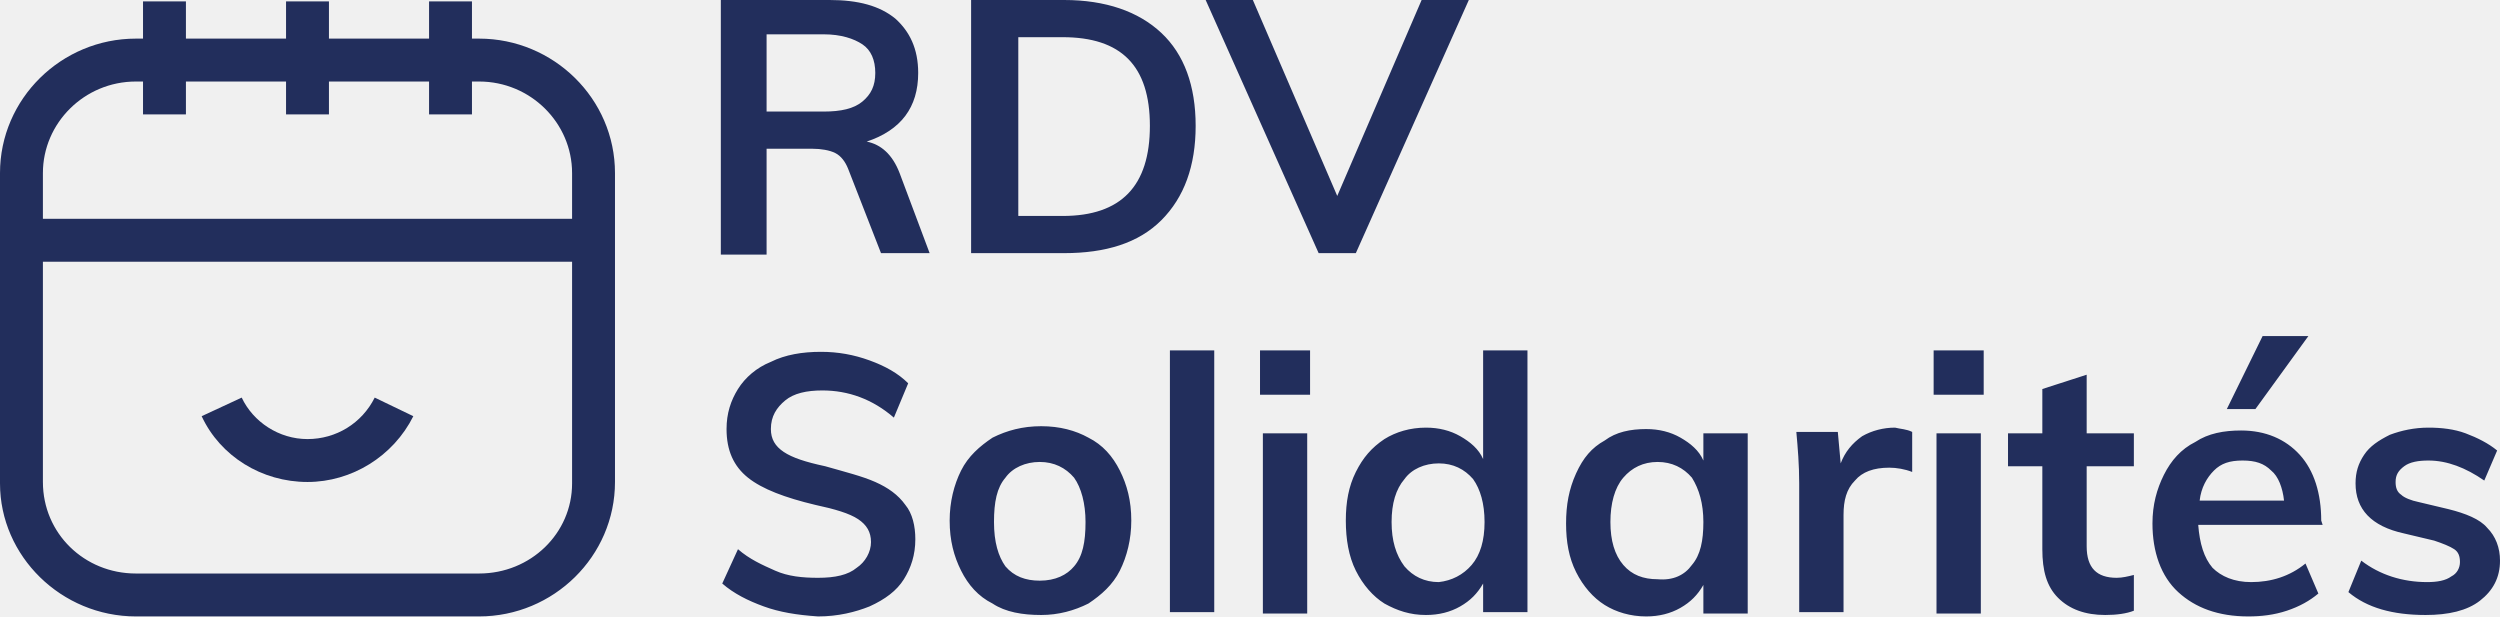
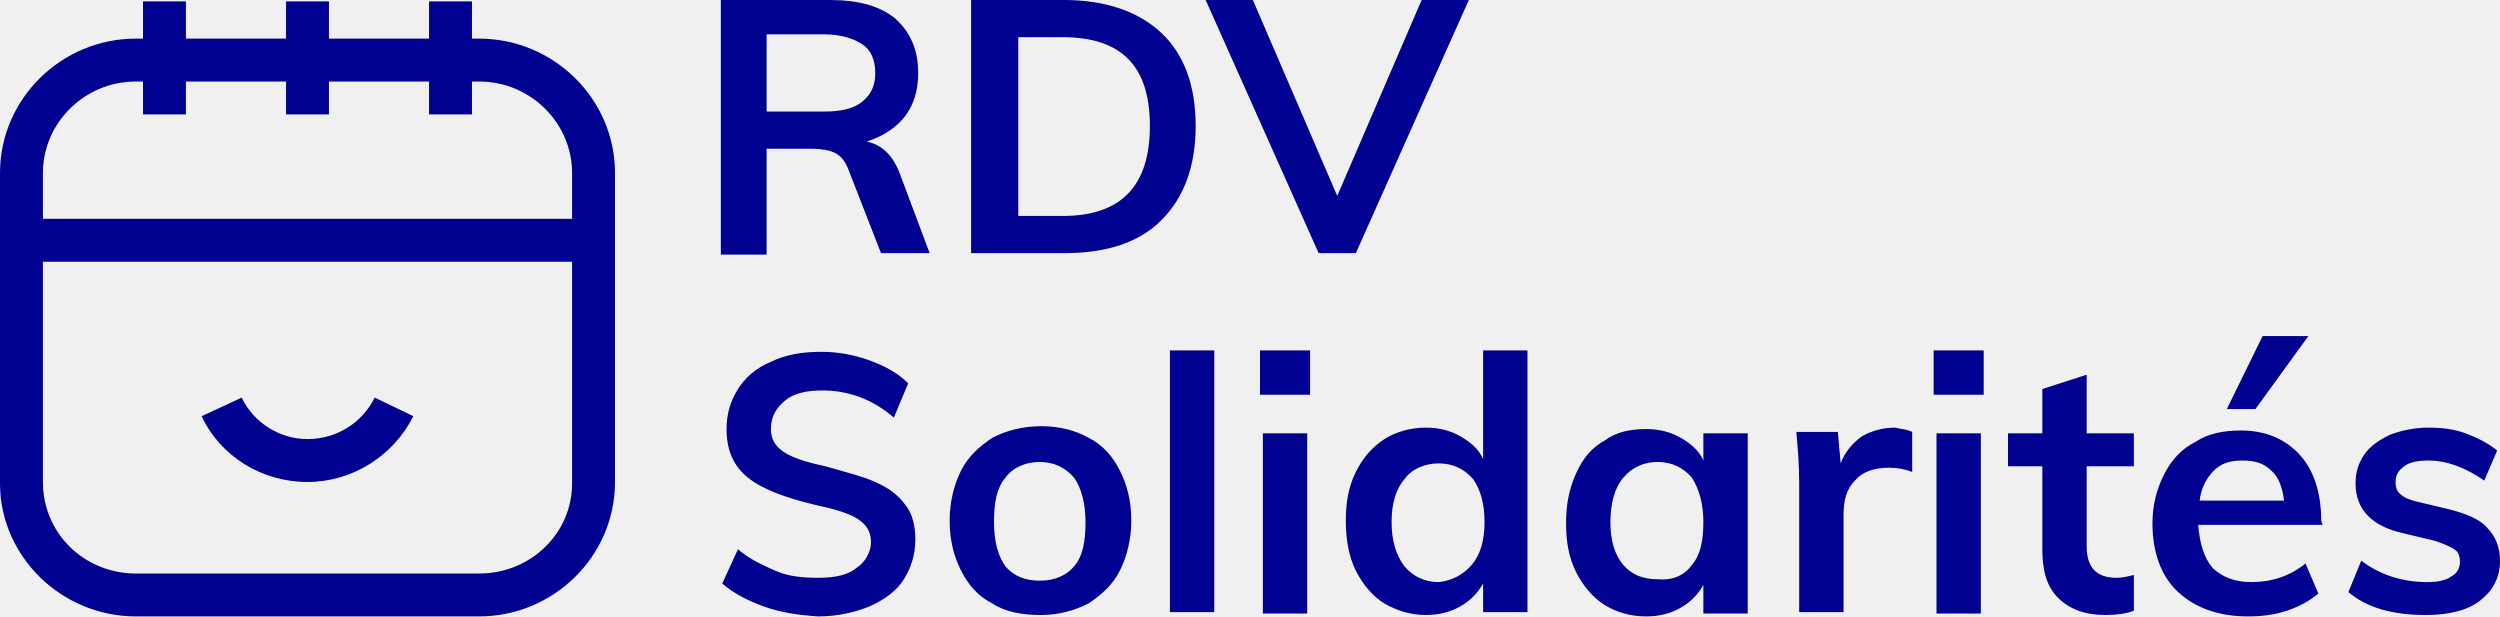
<svg xmlns="http://www.w3.org/2000/svg" viewBox="0 0 174.8 43.1" version="1.1" id="svg858">
  <defs id="defs862" />
-   <g fill="#FFF" id="g852" style="fill:#222e5c;fill-opacity:1">
-     <path d="M65 17.7h-3.4l-2.3-5.9c-.2-.5-.5-.9-.9-1.1-.4-.2-1-.3-1.6-.3h-3.2v7.4h-3.2V0H58c2 0 3.5.4 4.6 1.3 1 .9 1.6 2.1 1.6 3.8 0 1.2-.3 2.2-.9 3-.6.8-1.5 1.4-2.7 1.8 1 .2 1.8.9 2.3 2.2l2.1 5.6zm-7.4-9.9c1.2 0 2.1-.2 2.7-.7s.9-1.1.9-2c0-.9-.3-1.6-.9-2-.6-.4-1.5-.7-2.7-.7h-4v5.4h4zM67.9 0h6.5c2.9 0 5.2.8 6.8 2.3 1.6 1.5 2.4 3.7 2.4 6.5s-.8 5-2.4 6.6-3.9 2.3-6.8 2.3h-6.5V0zm6.4 15.1c4.1 0 6.1-2.1 6.1-6.3s-2-6.2-6.1-6.2h-3.1v12.5h3.1zM99.4 0h3.3l-7.9 17.7h-2.6L84.3 0h3.3l5.9 13.7L99.4 0z" id="path850" style="fill:#222e5c;fill-opacity:1" />
+   <g fill="#FFF" id="g852" style="fill:#000091;fill-opacity:1">
+     <path d="M65 17.7h-3.4l-2.3-5.9c-.2-.5-.5-.9-.9-1.1-.4-.2-1-.3-1.6-.3h-3.2v7.4h-3.2V0H58c2 0 3.5.4 4.6 1.3 1 .9 1.6 2.1 1.6 3.8 0 1.2-.3 2.2-.9 3-.6.8-1.5 1.4-2.7 1.8 1 .2 1.8.9 2.3 2.2l2.1 5.6zm-7.4-9.9c1.2 0 2.1-.2 2.7-.7s.9-1.1.9-2c0-.9-.3-1.6-.9-2-.6-.4-1.5-.7-2.7-.7h-4v5.4h4zM67.9 0h6.5c2.9 0 5.2.8 6.8 2.3 1.6 1.5 2.4 3.7 2.4 6.5s-.8 5-2.4 6.6-3.9 2.3-6.8 2.3h-6.5V0zm6.4 15.1c4.1 0 6.1-2.1 6.1-6.3s-2-6.2-6.1-6.2h-3.1v12.5h3.1zM99.4 0h3.3l-7.9 17.7h-2.6L84.3 0h3.3l5.9 13.7L99.4 0z" id="path850" style="fill:#000091;fill-opacity:1" />
  </g>
-   <path fill="#FFF" d="M69.4 42.2c-1-.5-1.7-1.3-2.2-2.3s-.8-2.1-.8-3.5c0-1.3.3-2.5.8-3.5s1.3-1.7 2.2-2.3c1-.5 2.1-.8 3.4-.8s2.4.3 3.3.8c1 .5 1.7 1.3 2.2 2.3.5 1 .8 2.1.8 3.5 0 1.3-.3 2.5-.8 3.5s-1.3 1.7-2.2 2.3c-1 .5-2.1.8-3.3.8-1.3 0-2.5-.2-3.4-.8zm5.7-2.6c.6-.7.8-1.7.8-3.1 0-1.3-.3-2.4-.8-3.1-.6-.7-1.4-1.1-2.4-1.1s-1.9.4-2.4 1.1c-.6.7-.8 1.7-.8 3.1s.3 2.4.8 3.1c.6.7 1.4 1 2.4 1 1.1 0 1.9-.4 2.4-1zM81.8 42.8V24.5h3.1v18.3h-3.1zM88.1 24.5h3.5v3.1h-3.5v-3.1zm.2 18.3V30.3h3.1v12.6h-3.1v-.1zM106.8 24.5v18.3h-3.1v-2c-.4.7-.9 1.2-1.6 1.6-.7.4-1.5.6-2.4.6-1.1 0-2-.3-2.9-.8-.8-.5-1.5-1.3-2-2.3s-.7-2.2-.7-3.5.2-2.4.7-3.4 1.1-1.7 2-2.3c.8-.5 1.8-.8 2.9-.8.9 0 1.7.2 2.4.6.7.4 1.3.9 1.6 1.6v-7.6h3.1zm-3.9 15c.6-.7.9-1.7.9-3s-.3-2.3-.8-3c-.6-.7-1.4-1.1-2.4-1.1s-1.9.4-2.4 1.1c-.6.7-.9 1.7-.9 3s.3 2.3.9 3.1c.6.7 1.4 1.1 2.4 1.1.9-.1 1.7-.5 2.3-1.2zM122.2 30.3v12.6h-3.1v-2c-.4.7-.9 1.2-1.6 1.6-.7.4-1.5.6-2.4.6-1.1 0-2.1-.3-2.9-.8s-1.5-1.3-2-2.3-.7-2.1-.7-3.4c0-1.3.2-2.4.7-3.5.5-1.1 1.1-1.8 2-2.3.8-.6 1.8-.8 2.9-.8.9 0 1.7.2 2.4.6.7.4 1.3.9 1.6 1.6v-1.9h3.1zm-3.9 9.2c.6-.7.8-1.7.8-3s-.3-2.3-.8-3.1c-.6-.7-1.4-1.1-2.4-1.1s-1.8.4-2.4 1.1-.9 1.8-.9 3.1.3 2.3.9 3 1.4 1 2.4 1c1.1.1 1.9-.3 2.4-1zM133.7 30.2V33c-.5-.2-1.1-.3-1.6-.3-1.1 0-1.9.3-2.4.9-.6.6-.8 1.4-.8 2.4v6.8h-3.1v-9c0-1.3-.1-2.5-.2-3.6h2.9l.2 2.2c.3-.8.8-1.4 1.5-1.9.7-.4 1.5-.6 2.3-.6.4.1.8.1 1.2.3zM135.2 24.5h3.5v3.1h-3.5v-3.1zm.2 18.3V30.3h3.1v12.6h-3.1v-.1zM145.9 32.6v5.6c0 1.5.7 2.2 2.1 2.2.4 0 .8-.1 1.2-.2v2.5c-.5.2-1.2.3-2 .3-1.4 0-2.5-.4-3.3-1.2s-1.1-1.9-1.1-3.4v-5.8h-2.4v-2.3h2.4v-3.1l3.1-1v4.1h3.3v2.3h-3.3zM162.4 36.7h-8.7c.1 1.3.4 2.3 1 3 .6.6 1.5 1 2.7 1 1.4 0 2.7-.4 3.8-1.3l.9 2.1c-.6.5-1.3.9-2.2 1.2s-1.8.4-2.7.4c-2.1 0-3.7-.6-4.9-1.7s-1.8-2.8-1.8-4.8c0-1.3.3-2.4.8-3.4s1.2-1.8 2.2-2.3c.9-.6 2-.8 3.2-.8 1.7 0 3.1.6 4.1 1.7 1 1.1 1.5 2.7 1.5 4.6l.1.3zm-7.6-3.8c-.5.5-.9 1.2-1 2.1h5.9c-.1-.9-.4-1.7-.9-2.1-.5-.5-1.1-.7-2-.7s-1.5.2-2 .7zm2.9-4.3h-2l2.5-5.1h3.2l-3.7 5.1zM164.2 41.4l.9-2.2c1.3 1 2.9 1.5 4.6 1.5.7 0 1.3-.1 1.7-.4.4-.2.6-.6.6-1s-.1-.7-.4-.9c-.3-.2-.8-.4-1.4-.6l-2.1-.5c-2.3-.5-3.4-1.7-3.4-3.5 0-.8.2-1.4.6-2 .4-.6 1-1 1.8-1.4.8-.3 1.7-.5 2.7-.5.9 0 1.8.1 2.6.4s1.6.7 2.2 1.2l-.9 2.1c-1.3-.9-2.6-1.4-3.9-1.4-.7 0-1.3.1-1.7.4s-.6.6-.6 1.1c0 .4.1.7.4.9.2.2.7.4 1.2.5l2.1.5c1.2.3 2.2.7 2.7 1.3.6.6.9 1.4.9 2.3 0 1.2-.5 2.1-1.4 2.8s-2.2 1-3.8 1c-2.3 0-4.1-.5-5.4-1.6zM53.4 42.4c-1.1-.4-2.1-.9-2.9-1.6l1.1-2.4c.8.7 1.7 1.1 2.6 1.5s1.9.5 3 .5c1.2 0 2.1-.2 2.7-.7.6-.4 1-1.1 1-1.8s-.3-1.2-.9-1.6c-.6-.4-1.6-.7-3-1-2.1-.5-3.7-1.1-4.7-1.9-1-.8-1.5-1.9-1.5-3.4 0-1.1.3-2 .8-2.8.5-.8 1.3-1.5 2.3-1.9 1-.5 2.2-.7 3.5-.7 1.2 0 2.3.2 3.4.6 1.1.4 2 .9 2.7 1.6l-1 2.4c-1.5-1.3-3.2-1.9-5-1.9-1.1 0-2 .2-2.6.7s-1 1.1-1 2c0 .7.3 1.2.9 1.6.6.4 1.5.7 2.9 1 1.4.4 2.6.7 3.5 1.1.9.4 1.6.9 2.1 1.6.5.6.7 1.5.7 2.4 0 1.1-.3 2-.8 2.8-.5.8-1.3 1.4-2.4 1.9-1 .4-2.2.7-3.6.7-1.5-.1-2.7-.3-3.8-.7zM33.5 2.7H33V.1h-3v2.6h-7V.1h-3v2.6h-7V.1h-3v2.6h-.5C4.3 2.7 0 6.9 0 12.1v21.7c0 5.1 4.3 9.3 9.5 9.3h24c5.2 0 9.5-4.2 9.5-9.4V12.1c0-5.2-4.3-9.4-9.5-9.4zm-24 3h.5V8h3V5.7h7V8h3V5.7h7V8h3V5.7h.5c3.6 0 6.5 2.9 6.5 6.4v3.2H3v-3.2c0-3.5 2.9-6.4 6.5-6.4zm24 34.4h-24c-3.6 0-6.5-2.8-6.5-6.4V18.3h37v15.5c0 3.5-2.9 6.3-6.5 6.3z" id="path854" style="fill:#222e5c;fill-opacity:1" />
-   <path fill="#FFF" d="M21.5 30.7c-2 0-3.8-1.2-4.6-2.9l-2.8 1.3c1.3 2.8 4.2 4.6 7.4 4.6 3.1 0 6-1.8 7.4-4.6l-2.7-1.3c-.9 1.8-2.7 2.9-4.7 2.9z" id="path856" style="fill:#222e5c;fill-opacity:1" />
+   <path fill="#FFF" d="M69.4 42.2c-1-.5-1.7-1.3-2.2-2.3s-.8-2.1-.8-3.5c0-1.3.3-2.5.8-3.5s1.3-1.7 2.2-2.3c1-.5 2.1-.8 3.4-.8s2.4.3 3.3.8c1 .5 1.7 1.3 2.2 2.3.5 1 .8 2.1.8 3.5 0 1.3-.3 2.5-.8 3.5s-1.3 1.7-2.2 2.3c-1 .5-2.1.8-3.3.8-1.3 0-2.5-.2-3.4-.8zm5.7-2.6c.6-.7.8-1.7.8-3.1 0-1.3-.3-2.4-.8-3.1-.6-.7-1.4-1.1-2.4-1.1s-1.9.4-2.4 1.1c-.6.7-.8 1.7-.8 3.1s.3 2.4.8 3.1c.6.7 1.4 1 2.4 1 1.1 0 1.9-.4 2.4-1zM81.8 42.8V24.5h3.1v18.3h-3.1zM88.1 24.5h3.5v3.1h-3.5v-3.1zm.2 18.3V30.3h3.1v12.6h-3.1v-.1zM106.8 24.5v18.3h-3.1v-2c-.4.7-.9 1.2-1.6 1.6-.7.4-1.5.6-2.4.6-1.1 0-2-.3-2.9-.8-.8-.5-1.5-1.3-2-2.3s-.7-2.2-.7-3.5.2-2.4.7-3.4 1.1-1.7 2-2.3c.8-.5 1.8-.8 2.9-.8.9 0 1.7.2 2.4.6.7.4 1.3.9 1.6 1.6v-7.6h3.1zm-3.9 15c.6-.7.9-1.7.9-3s-.3-2.3-.8-3c-.6-.7-1.4-1.1-2.4-1.1s-1.9.4-2.4 1.1c-.6.7-.9 1.7-.9 3s.3 2.3.9 3.1c.6.7 1.4 1.1 2.4 1.1.9-.1 1.7-.5 2.3-1.2zM122.2 30.3v12.6h-3.1v-2c-.4.7-.9 1.2-1.6 1.6-.7.4-1.5.6-2.4.6-1.1 0-2.1-.3-2.9-.8s-1.5-1.3-2-2.3-.7-2.1-.7-3.4c0-1.3.2-2.4.7-3.5.5-1.1 1.1-1.8 2-2.3.8-.6 1.8-.8 2.9-.8.9 0 1.7.2 2.4.6.7.4 1.3.9 1.6 1.6v-1.9h3.1zm-3.9 9.2c.6-.7.8-1.7.8-3s-.3-2.3-.8-3.1c-.6-.7-1.4-1.1-2.4-1.1s-1.8.4-2.4 1.1-.9 1.8-.9 3.1.3 2.3.9 3 1.4 1 2.4 1c1.1.1 1.9-.3 2.4-1zM133.7 30.2V33c-.5-.2-1.1-.3-1.6-.3-1.1 0-1.9.3-2.4.9-.6.6-.8 1.4-.8 2.4v6.8h-3.1v-9c0-1.3-.1-2.5-.2-3.6h2.9l.2 2.2c.3-.8.8-1.4 1.5-1.9.7-.4 1.5-.6 2.3-.6.4.1.8.1 1.2.3zM135.2 24.5h3.5v3.1h-3.5v-3.1zm.2 18.3V30.3h3.1v12.6h-3.1v-.1zM145.9 32.6v5.6c0 1.5.7 2.2 2.1 2.2.4 0 .8-.1 1.2-.2v2.5c-.5.2-1.2.3-2 .3-1.4 0-2.5-.4-3.3-1.2s-1.1-1.9-1.1-3.4v-5.8h-2.4v-2.3h2.4v-3.1l3.1-1v4.1h3.3v2.3h-3.3zM162.4 36.7h-8.7c.1 1.3.4 2.3 1 3 .6.6 1.5 1 2.7 1 1.4 0 2.7-.4 3.8-1.3l.9 2.1c-.6.5-1.3.9-2.2 1.2s-1.8.4-2.7.4c-2.1 0-3.7-.6-4.9-1.7s-1.8-2.8-1.8-4.8c0-1.3.3-2.4.8-3.4s1.2-1.8 2.2-2.3c.9-.6 2-.8 3.2-.8 1.7 0 3.1.6 4.1 1.7 1 1.1 1.5 2.7 1.5 4.6l.1.3zm-7.6-3.8c-.5.5-.9 1.2-1 2.1h5.9c-.1-.9-.4-1.7-.9-2.1-.5-.5-1.1-.7-2-.7s-1.5.2-2 .7zm2.9-4.3h-2l2.5-5.1h3.2l-3.7 5.1zM164.2 41.4l.9-2.2c1.3 1 2.9 1.5 4.6 1.5.7 0 1.3-.1 1.7-.4.4-.2.6-.6.6-1s-.1-.7-.4-.9c-.3-.2-.8-.4-1.4-.6l-2.1-.5c-2.3-.5-3.4-1.7-3.4-3.5 0-.8.2-1.4.6-2 .4-.6 1-1 1.8-1.4.8-.3 1.7-.5 2.7-.5.9 0 1.8.1 2.6.4s1.6.7 2.2 1.2l-.9 2.1c-1.3-.9-2.6-1.4-3.9-1.4-.7 0-1.3.1-1.7.4s-.6.6-.6 1.1c0 .4.1.7.4.9.2.2.7.4 1.2.5l2.1.5c1.2.3 2.2.7 2.7 1.3.6.6.9 1.4.9 2.3 0 1.2-.5 2.1-1.4 2.8s-2.2 1-3.8 1c-2.3 0-4.1-.5-5.4-1.6zM53.4 42.4c-1.1-.4-2.1-.9-2.9-1.6l1.1-2.4c.8.7 1.7 1.1 2.6 1.5s1.9.5 3 .5c1.2 0 2.1-.2 2.7-.7.6-.4 1-1.1 1-1.8s-.3-1.2-.9-1.6c-.6-.4-1.6-.7-3-1-2.1-.5-3.7-1.1-4.7-1.9-1-.8-1.5-1.9-1.5-3.4 0-1.1.3-2 .8-2.8.5-.8 1.3-1.5 2.3-1.9 1-.5 2.2-.7 3.5-.7 1.2 0 2.3.2 3.4.6 1.1.4 2 .9 2.7 1.6l-1 2.4c-1.5-1.3-3.2-1.9-5-1.9-1.1 0-2 .2-2.6.7s-1 1.1-1 2c0 .7.3 1.2.9 1.6.6.4 1.5.7 2.9 1 1.4.4 2.6.7 3.5 1.1.9.4 1.6.9 2.1 1.6.5.6.7 1.5.7 2.4 0 1.1-.3 2-.8 2.8-.5.8-1.3 1.4-2.4 1.9-1 .4-2.2.7-3.6.7-1.5-.1-2.7-.3-3.8-.7zM33.5 2.7H33V.1h-3v2.6h-7V.1h-3v2.6h-7V.1h-3v2.6h-.5C4.3 2.7 0 6.9 0 12.1v21.7c0 5.1 4.3 9.3 9.5 9.3h24c5.2 0 9.5-4.2 9.5-9.4V12.1c0-5.2-4.3-9.4-9.5-9.4zm-24 3h.5V8h3V5.7h7V8h3V5.7h7V8h3V5.7h.5c3.6 0 6.5 2.9 6.5 6.4v3.2H3v-3.2c0-3.5 2.9-6.4 6.5-6.4zm24 34.4h-24c-3.6 0-6.5-2.8-6.5-6.4V18.3h37v15.5c0 3.5-2.9 6.3-6.5 6.3z" id="path854" style="fill:#000091;fill-opacity:1" />
+   <path fill="#FFF" d="M21.5 30.7c-2 0-3.8-1.2-4.6-2.9l-2.8 1.3c1.3 2.8 4.2 4.6 7.4 4.6 3.1 0 6-1.8 7.4-4.6l-2.7-1.3c-.9 1.8-2.7 2.9-4.7 2.9z" id="path856" style="fill:#000091;fill-opacity:1" />
</svg>
